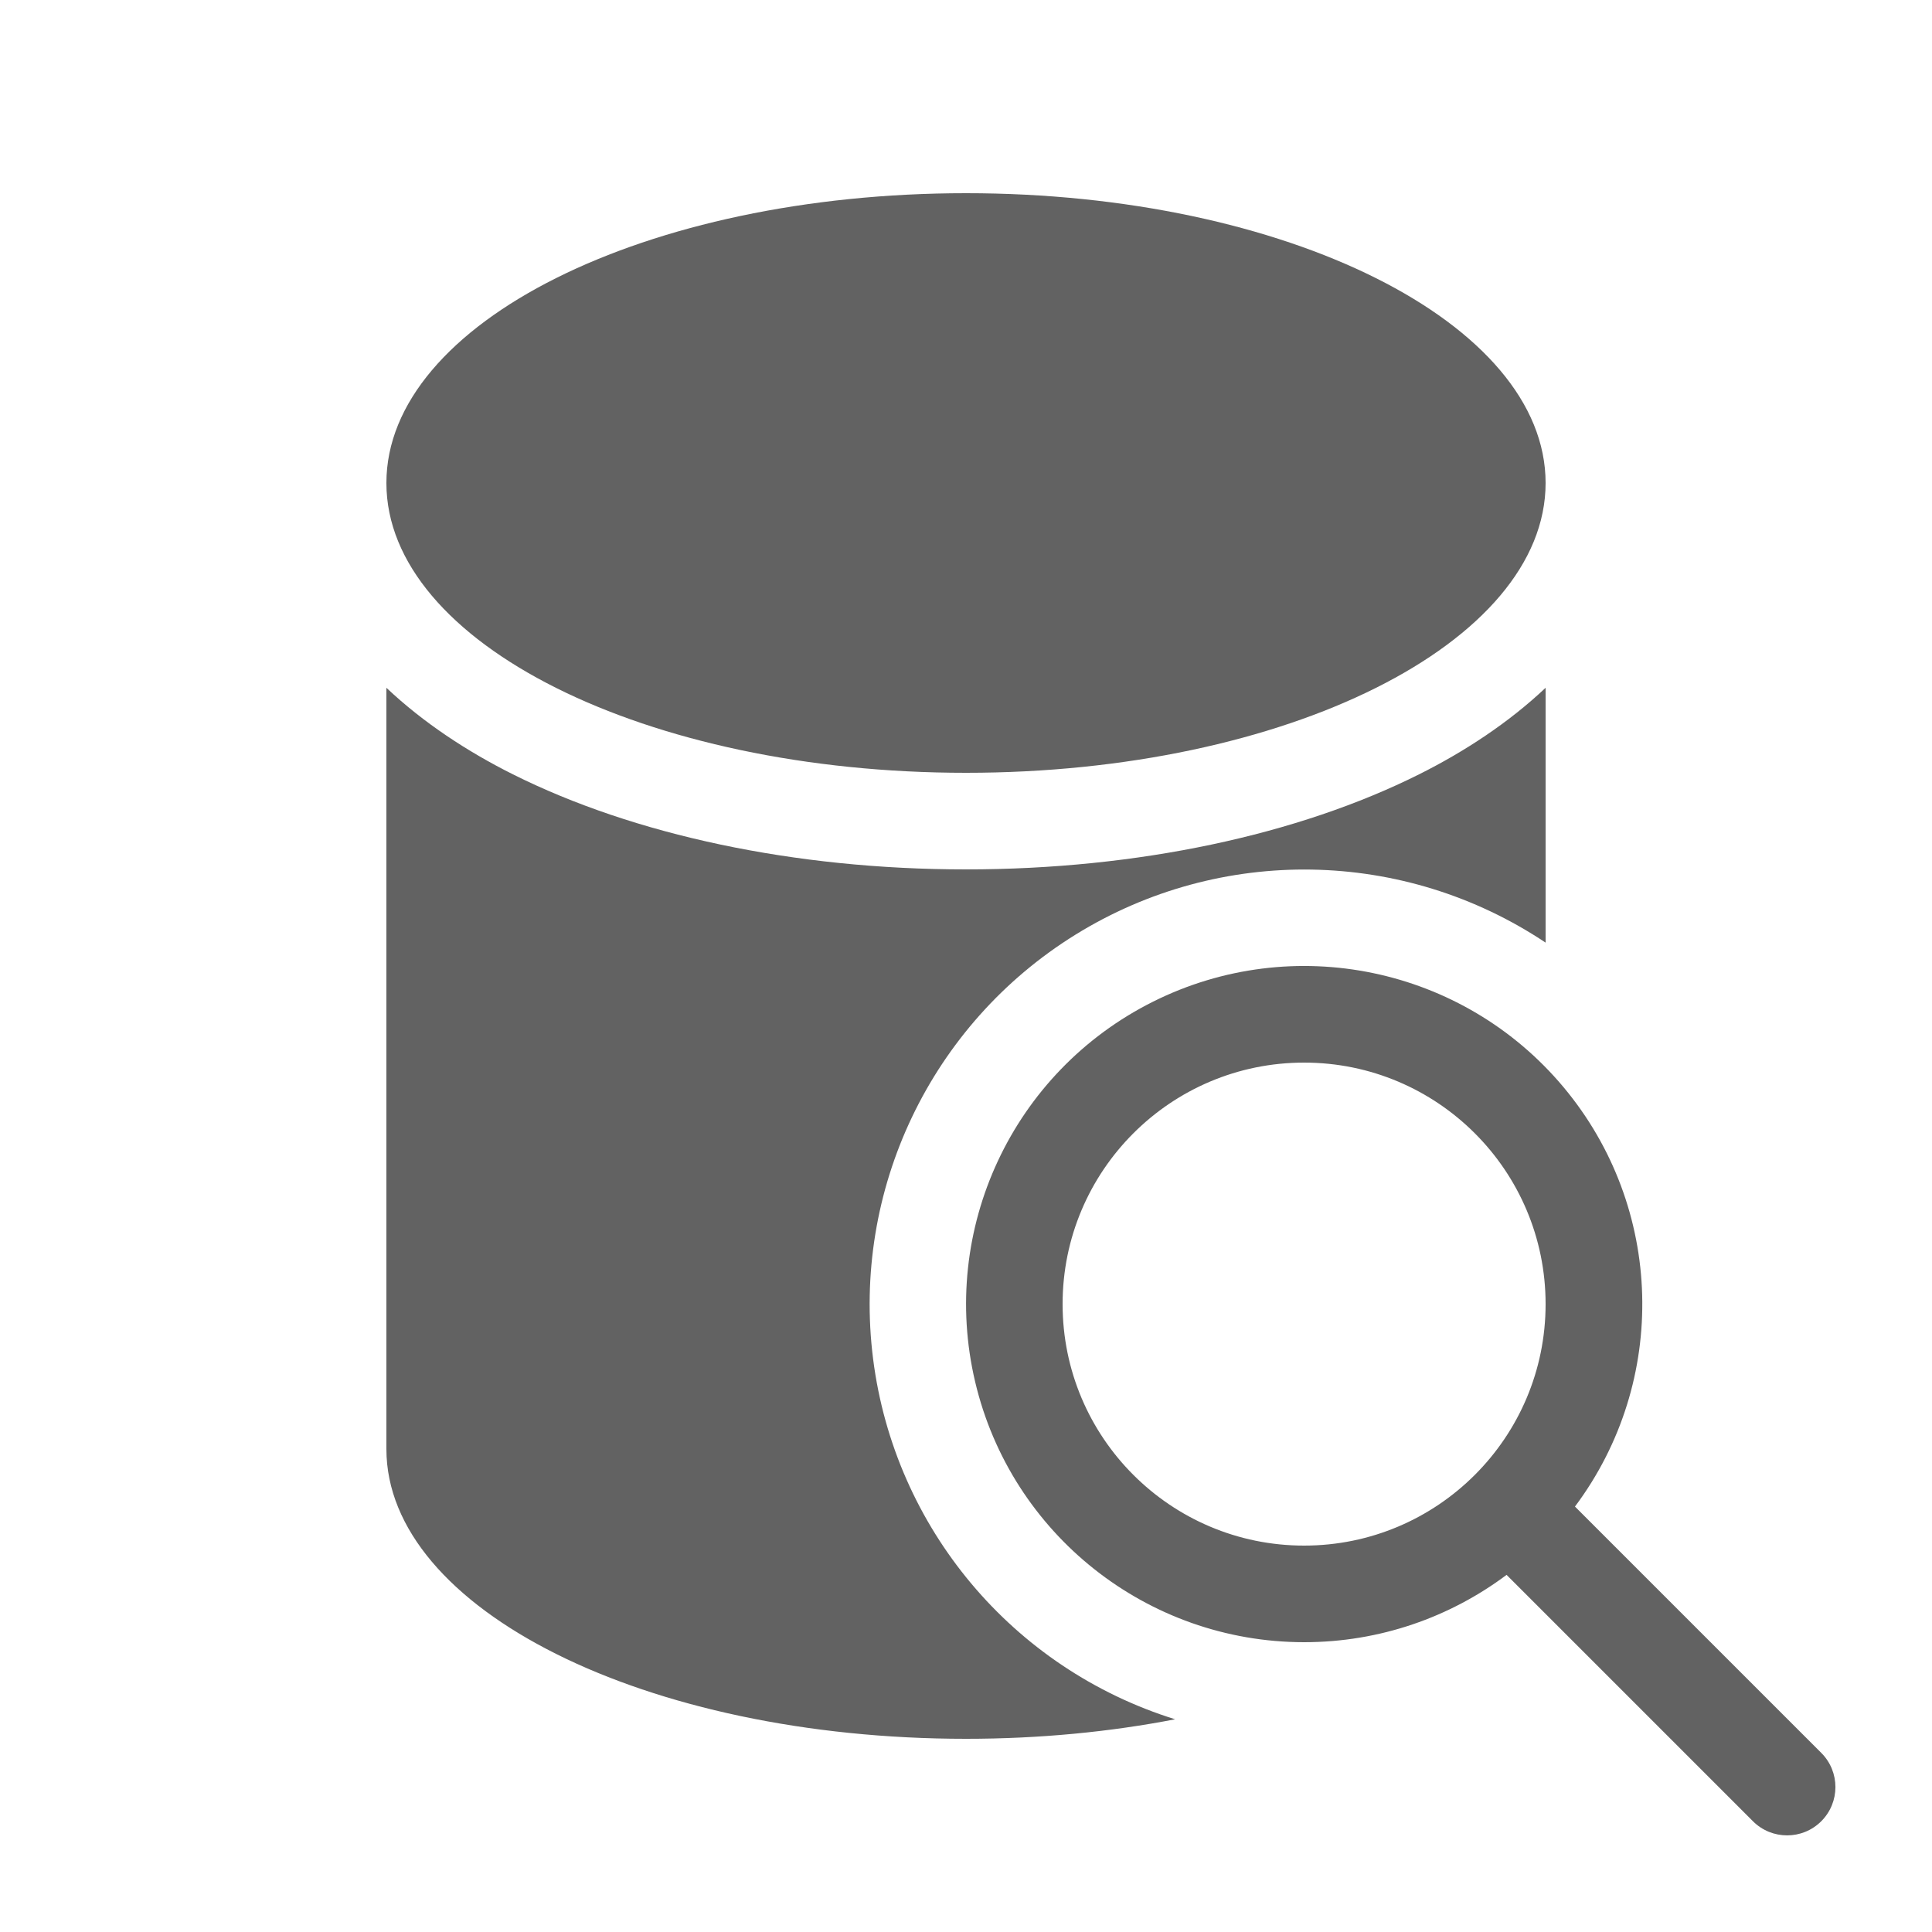
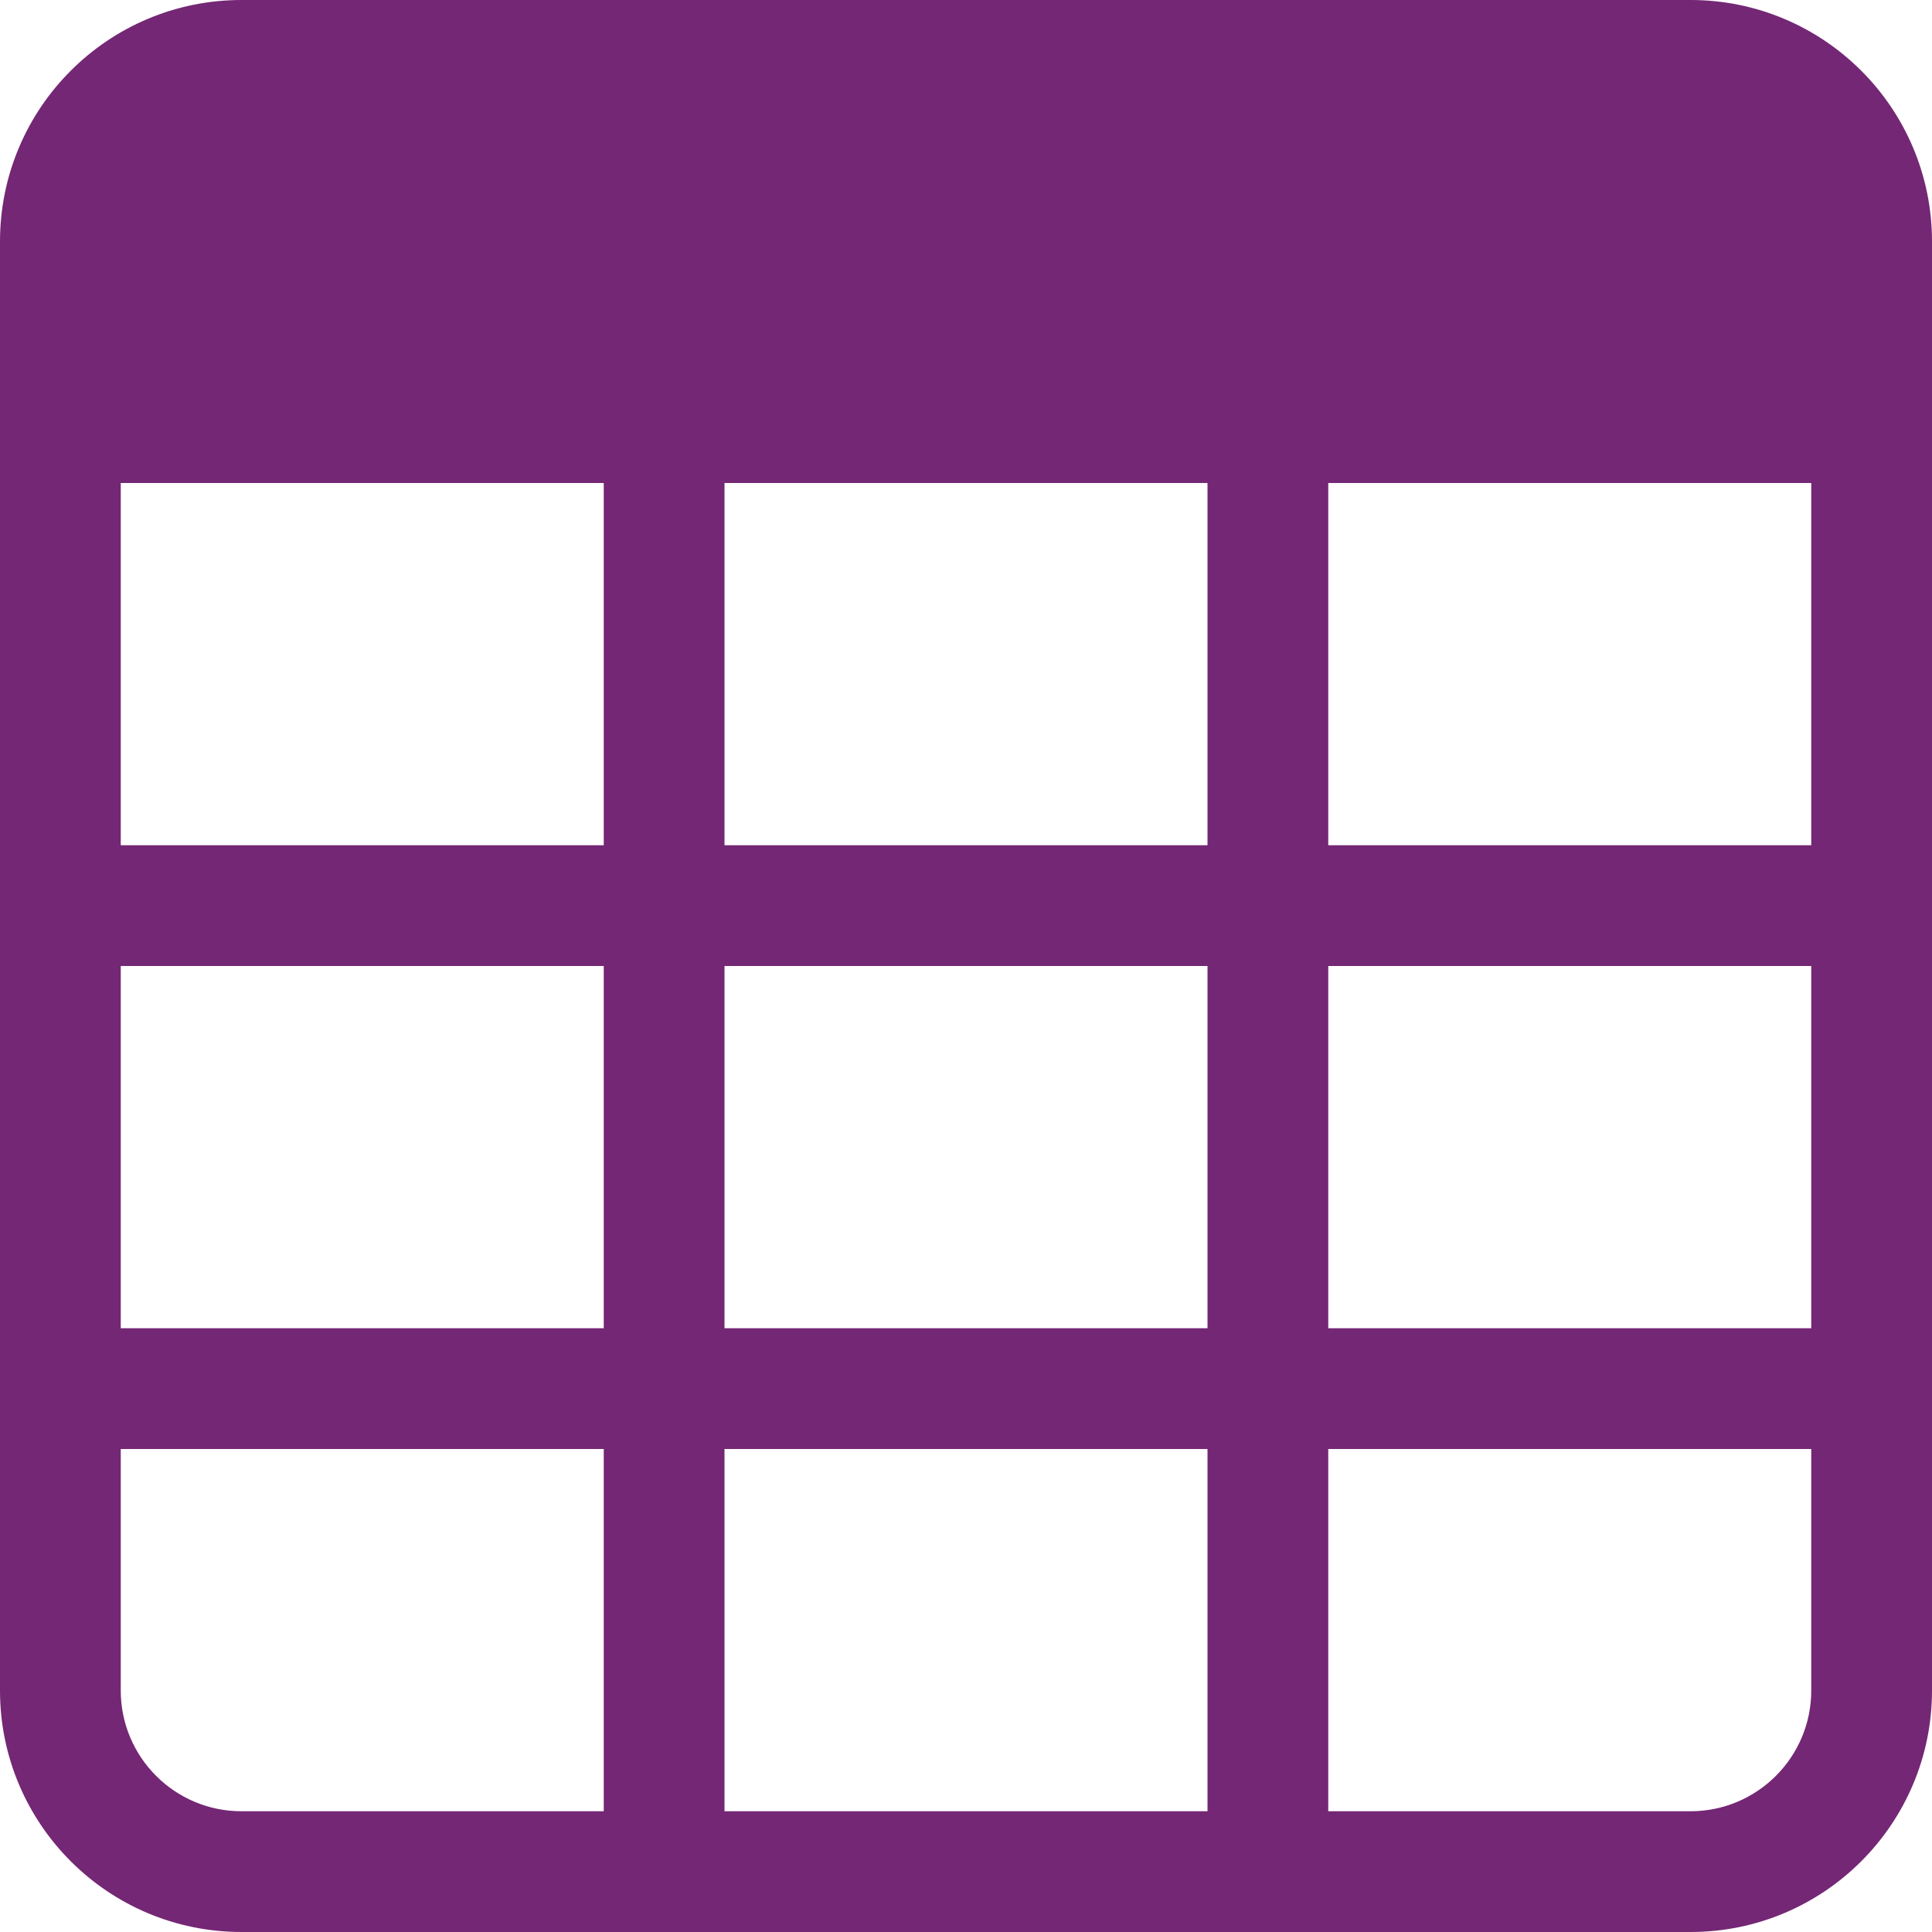
- <svg xmlns="http://www.w3.org/2000/svg" width="20" height="20" preserveAspectRatio="xMidYMid meet" viewBox="0 0 20 20" style="-ms-transform: rotate(360deg); -webkit-transform: rotate(360deg); transform: rotate(360deg);">
-   <g fill="none">
-     <path d="M10 8c3.314 0 6-1.343 6-3s-2.686-3-6-3s-6 1.343-6 3s2.686 3 6 3zm4.69.016c.47-.235.927-.534 1.31-.896v2.638a4.5 4.5 0 1 0-3.835 8.04c-.671.13-1.402.202-2.165.202c-3.314 0-6-1.343-6-3V7.12c.383.362.84.661 1.31.896C6.562 8.642 8.222 9 10 9c1.778 0 3.438-.358 4.69-.984zM13.5 17c.786 0 1.512-.26 2.096-.697l2.55 2.55a.5.5 0 1 0 .708-.707l-2.55-2.55A3.5 3.5 0 1 0 13.5 17zm0-1a2.5 2.5 0 1 1 0-5a2.5 2.5 0 0 1 0 5z" fill="#626262" />
+ <svg xmlns="http://www.w3.org/2000/svg" aria-hidden="true" role="img" width="1em" height="1em" preserveAspectRatio="xMidYMid meet" viewBox="0 0 16 16">
+   <g fill="#742774">
+     <path d="M0 2a2 2 0 0 1 2-2h12a2 2 0 0 1 2 2v12a2 2 0 0 1-2 2H2a2 2 0 0 1-2-2V2zm15 2h-4v3h4V4zm0 4h-4v3h4V8zm0 4h-4v3h3a1 1 0 0 0 1-1v-2zm-5 3v-3H6v3h4zm-5 0v-3H1v2a1 1 0 0 0 1 1h3zm-4-4h4V8H1v3zm0-4h4V4H1v3zm5-3v3h4V4H6zm4 4H6v3h4V8z" />
  </g>
-   <rect x="0" y="0" width="20" height="20" fill="rgba(0, 0, 0, 0)" />
</svg>
